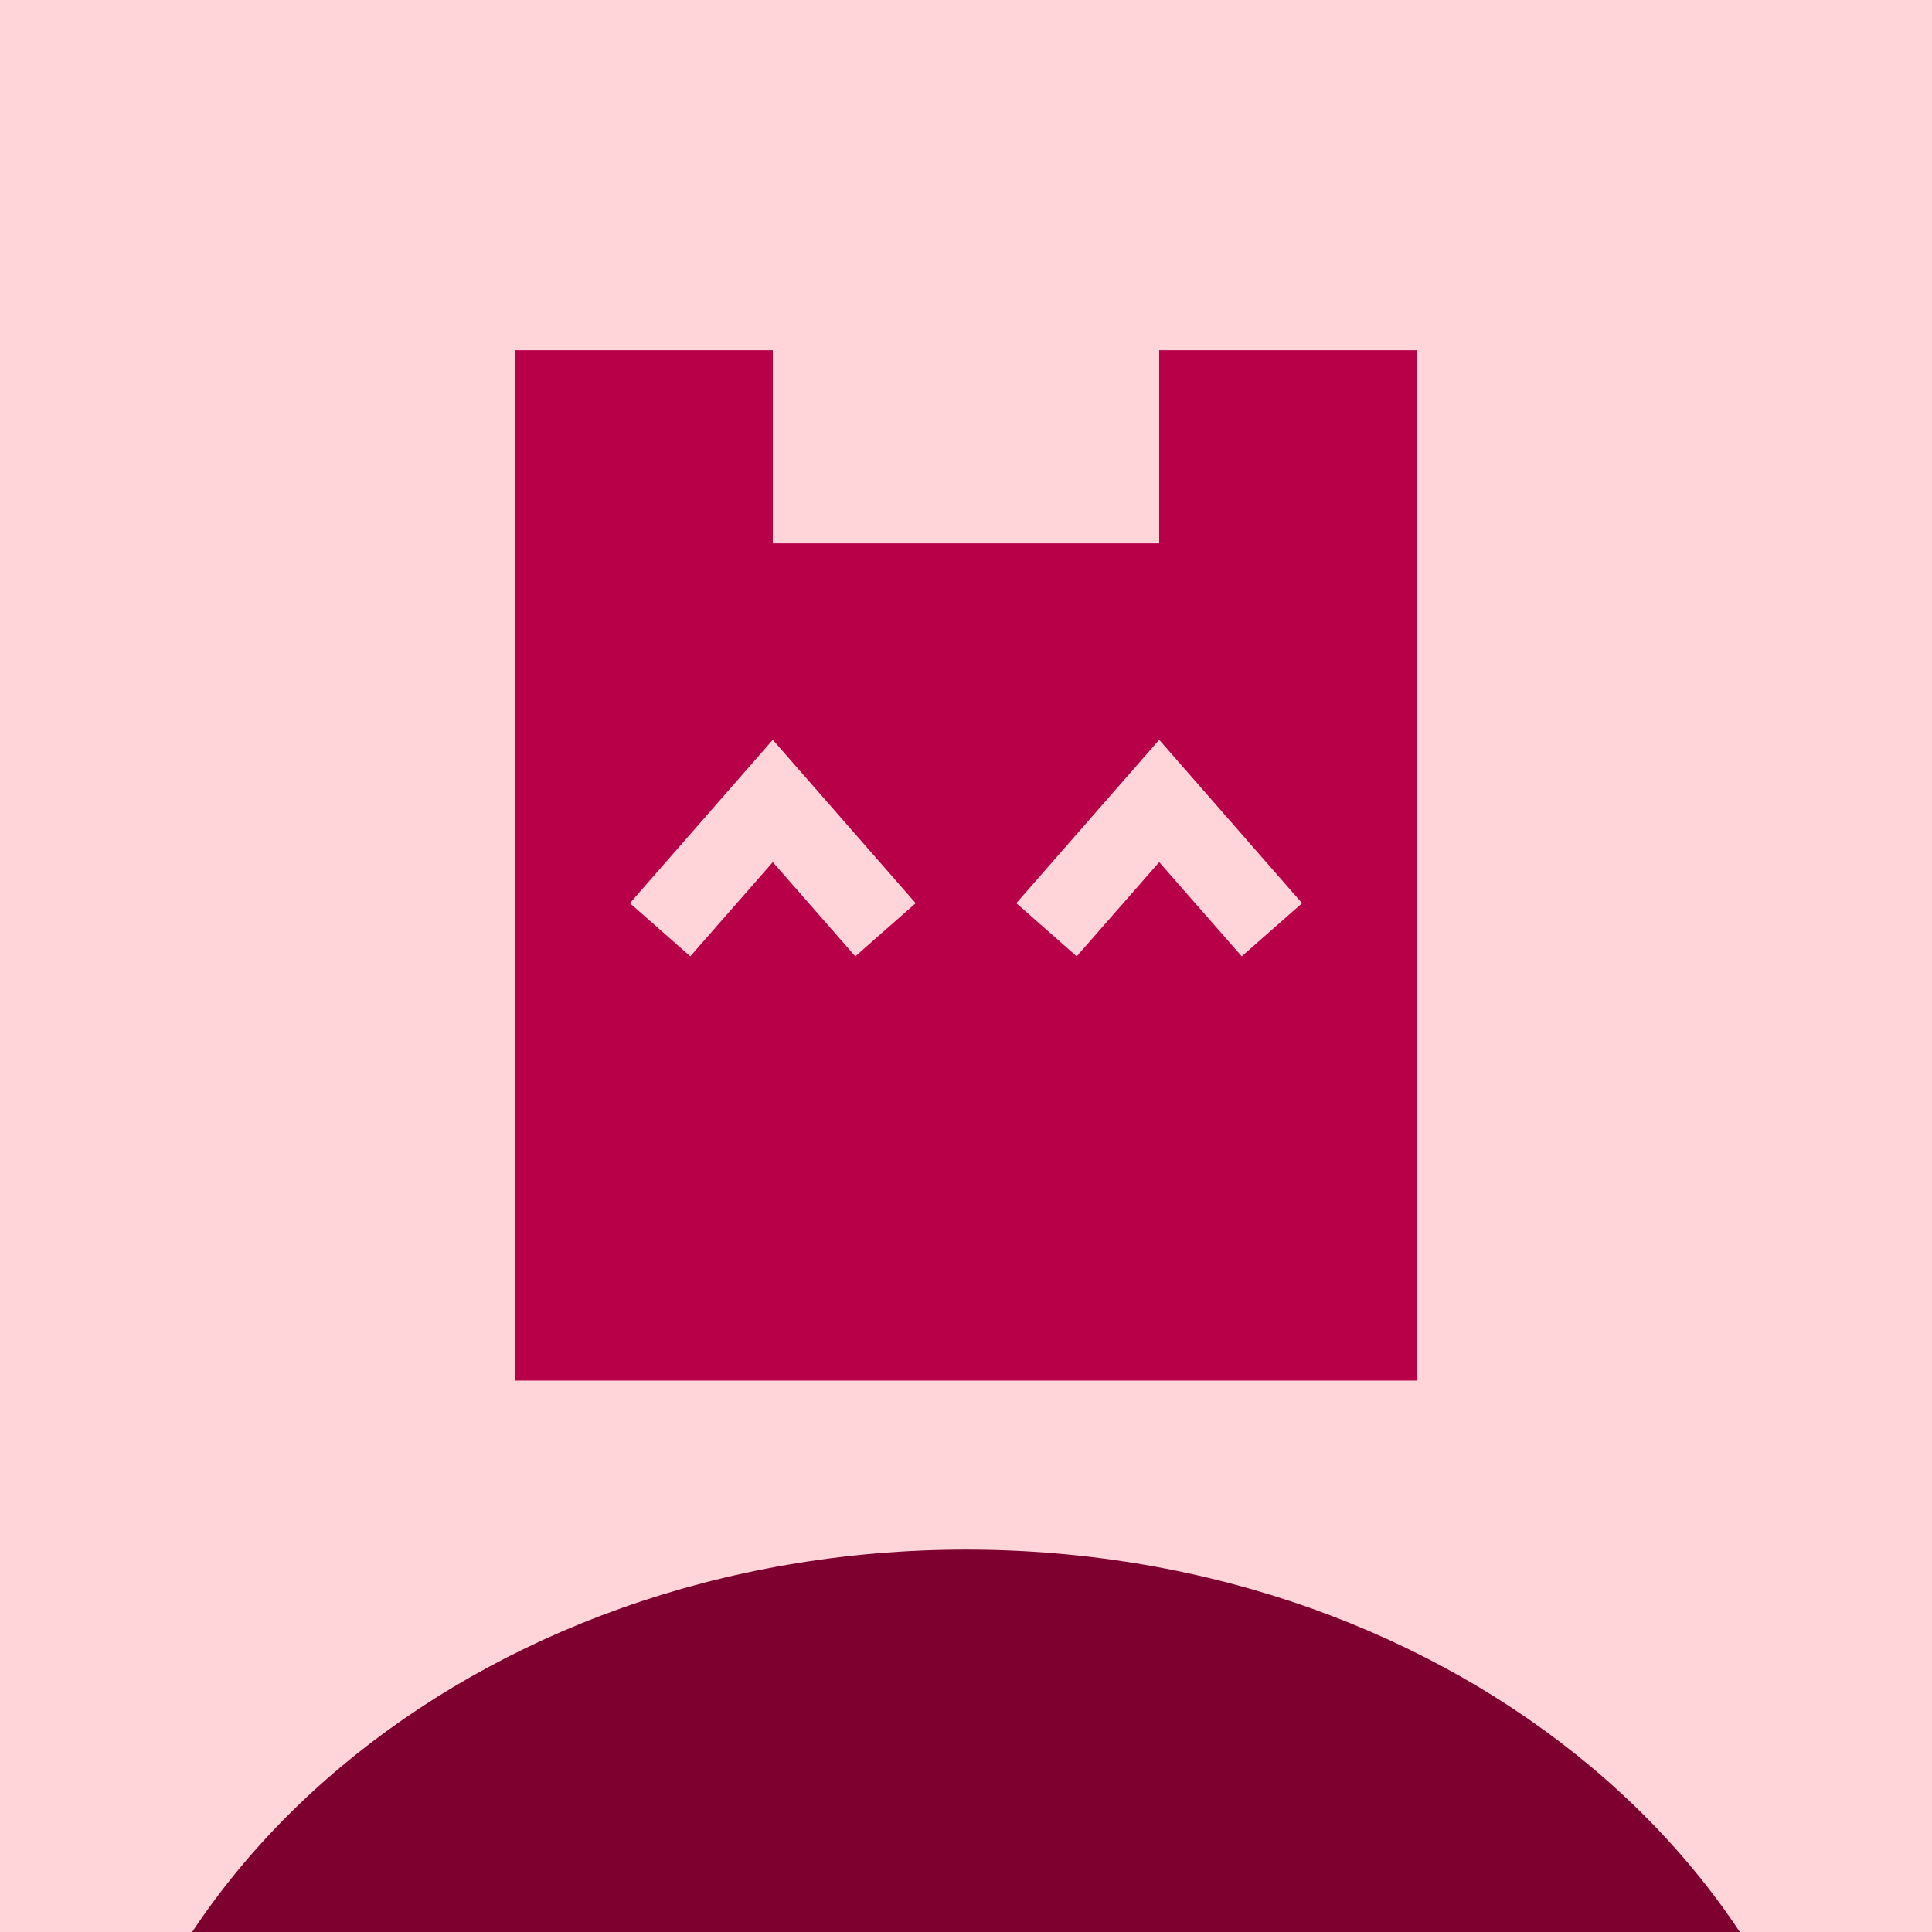
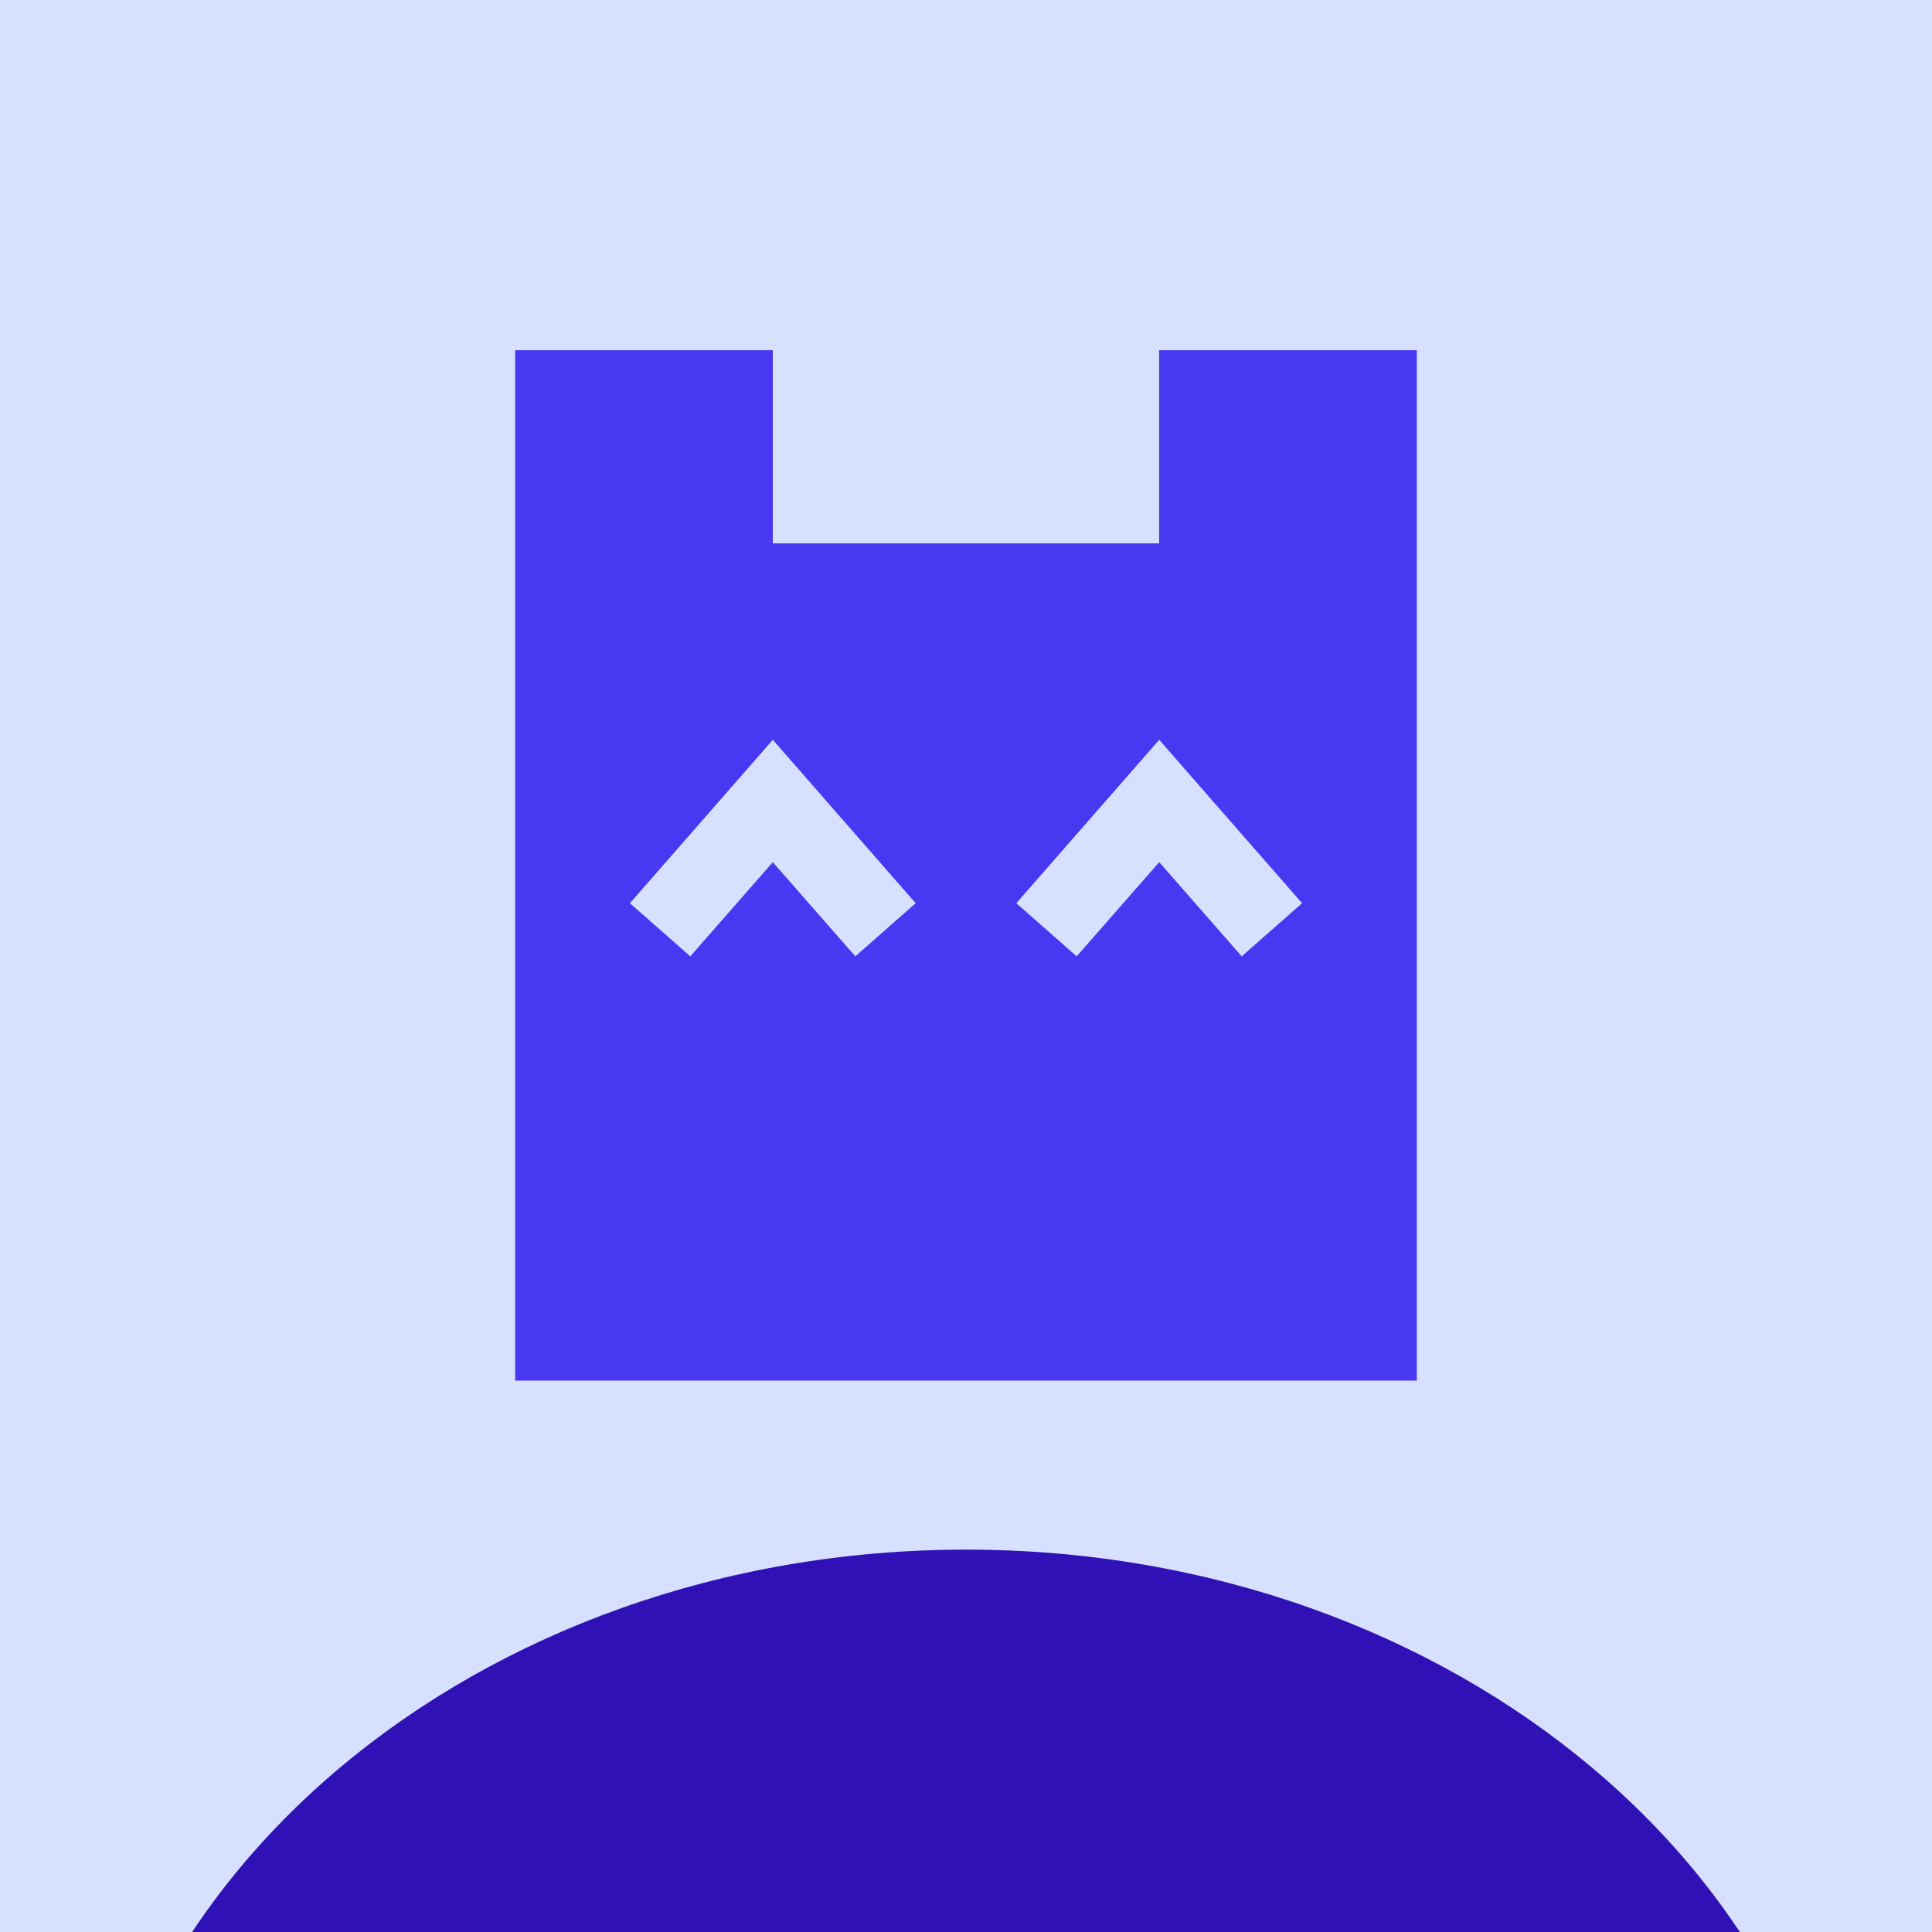
<svg xmlns="http://www.w3.org/2000/svg" viewBox="0 0 96 96">
-   <rect x="0" y="0" width="96" height="96" fill="#ffd5da" />
-   <ellipse cx="48" cy="114" rx="44" ry="37" fill="#7e002f" />
-   <path d="M25.6,17.4 L38.4,17.4 L38.4,27 L57.6,27 L57.6,17.4 L70.4,17.4 L70.4,68.6 L25.6,68.6 Z" fill="#b80049" />
-   <path d="M31.3,44.88 L38.4,36.76 L45.5,44.88 L42.5,47.52 L38.4,42.84 L34.3,47.52 Z" fill="#ffd5da" />
-   <path d="M50.5,44.88 L57.6,36.76 L64.7,44.88 L61.7,47.52 L57.6,42.84 L53.5,47.52 Z" fill="#ffd5da" />
+   <rect x="0" y="0" width="96" height="96" fill="#d8e0ff" />
+   <ellipse cx="48" cy="114" rx="44" ry="37" fill="#2f11b6" />
+   <path d="M25.6,17.4 L38.4,17.4 L38.4,27 L57.6,27 L57.6,17.4 L70.4,17.4 L70.4,68.6 L25.6,68.6 Z" fill="#4738f2" />
+   <path d="M31.3,44.88 L38.4,36.76 L45.5,44.88 L42.5,47.52 L38.4,42.84 L34.3,47.52 Z" fill="#d8e0ff" />
+   <path d="M50.5,44.88 L57.6,36.76 L64.7,44.88 L61.7,47.52 L57.6,42.84 L53.5,47.52 Z" fill="#d8e0ff" />
</svg>
